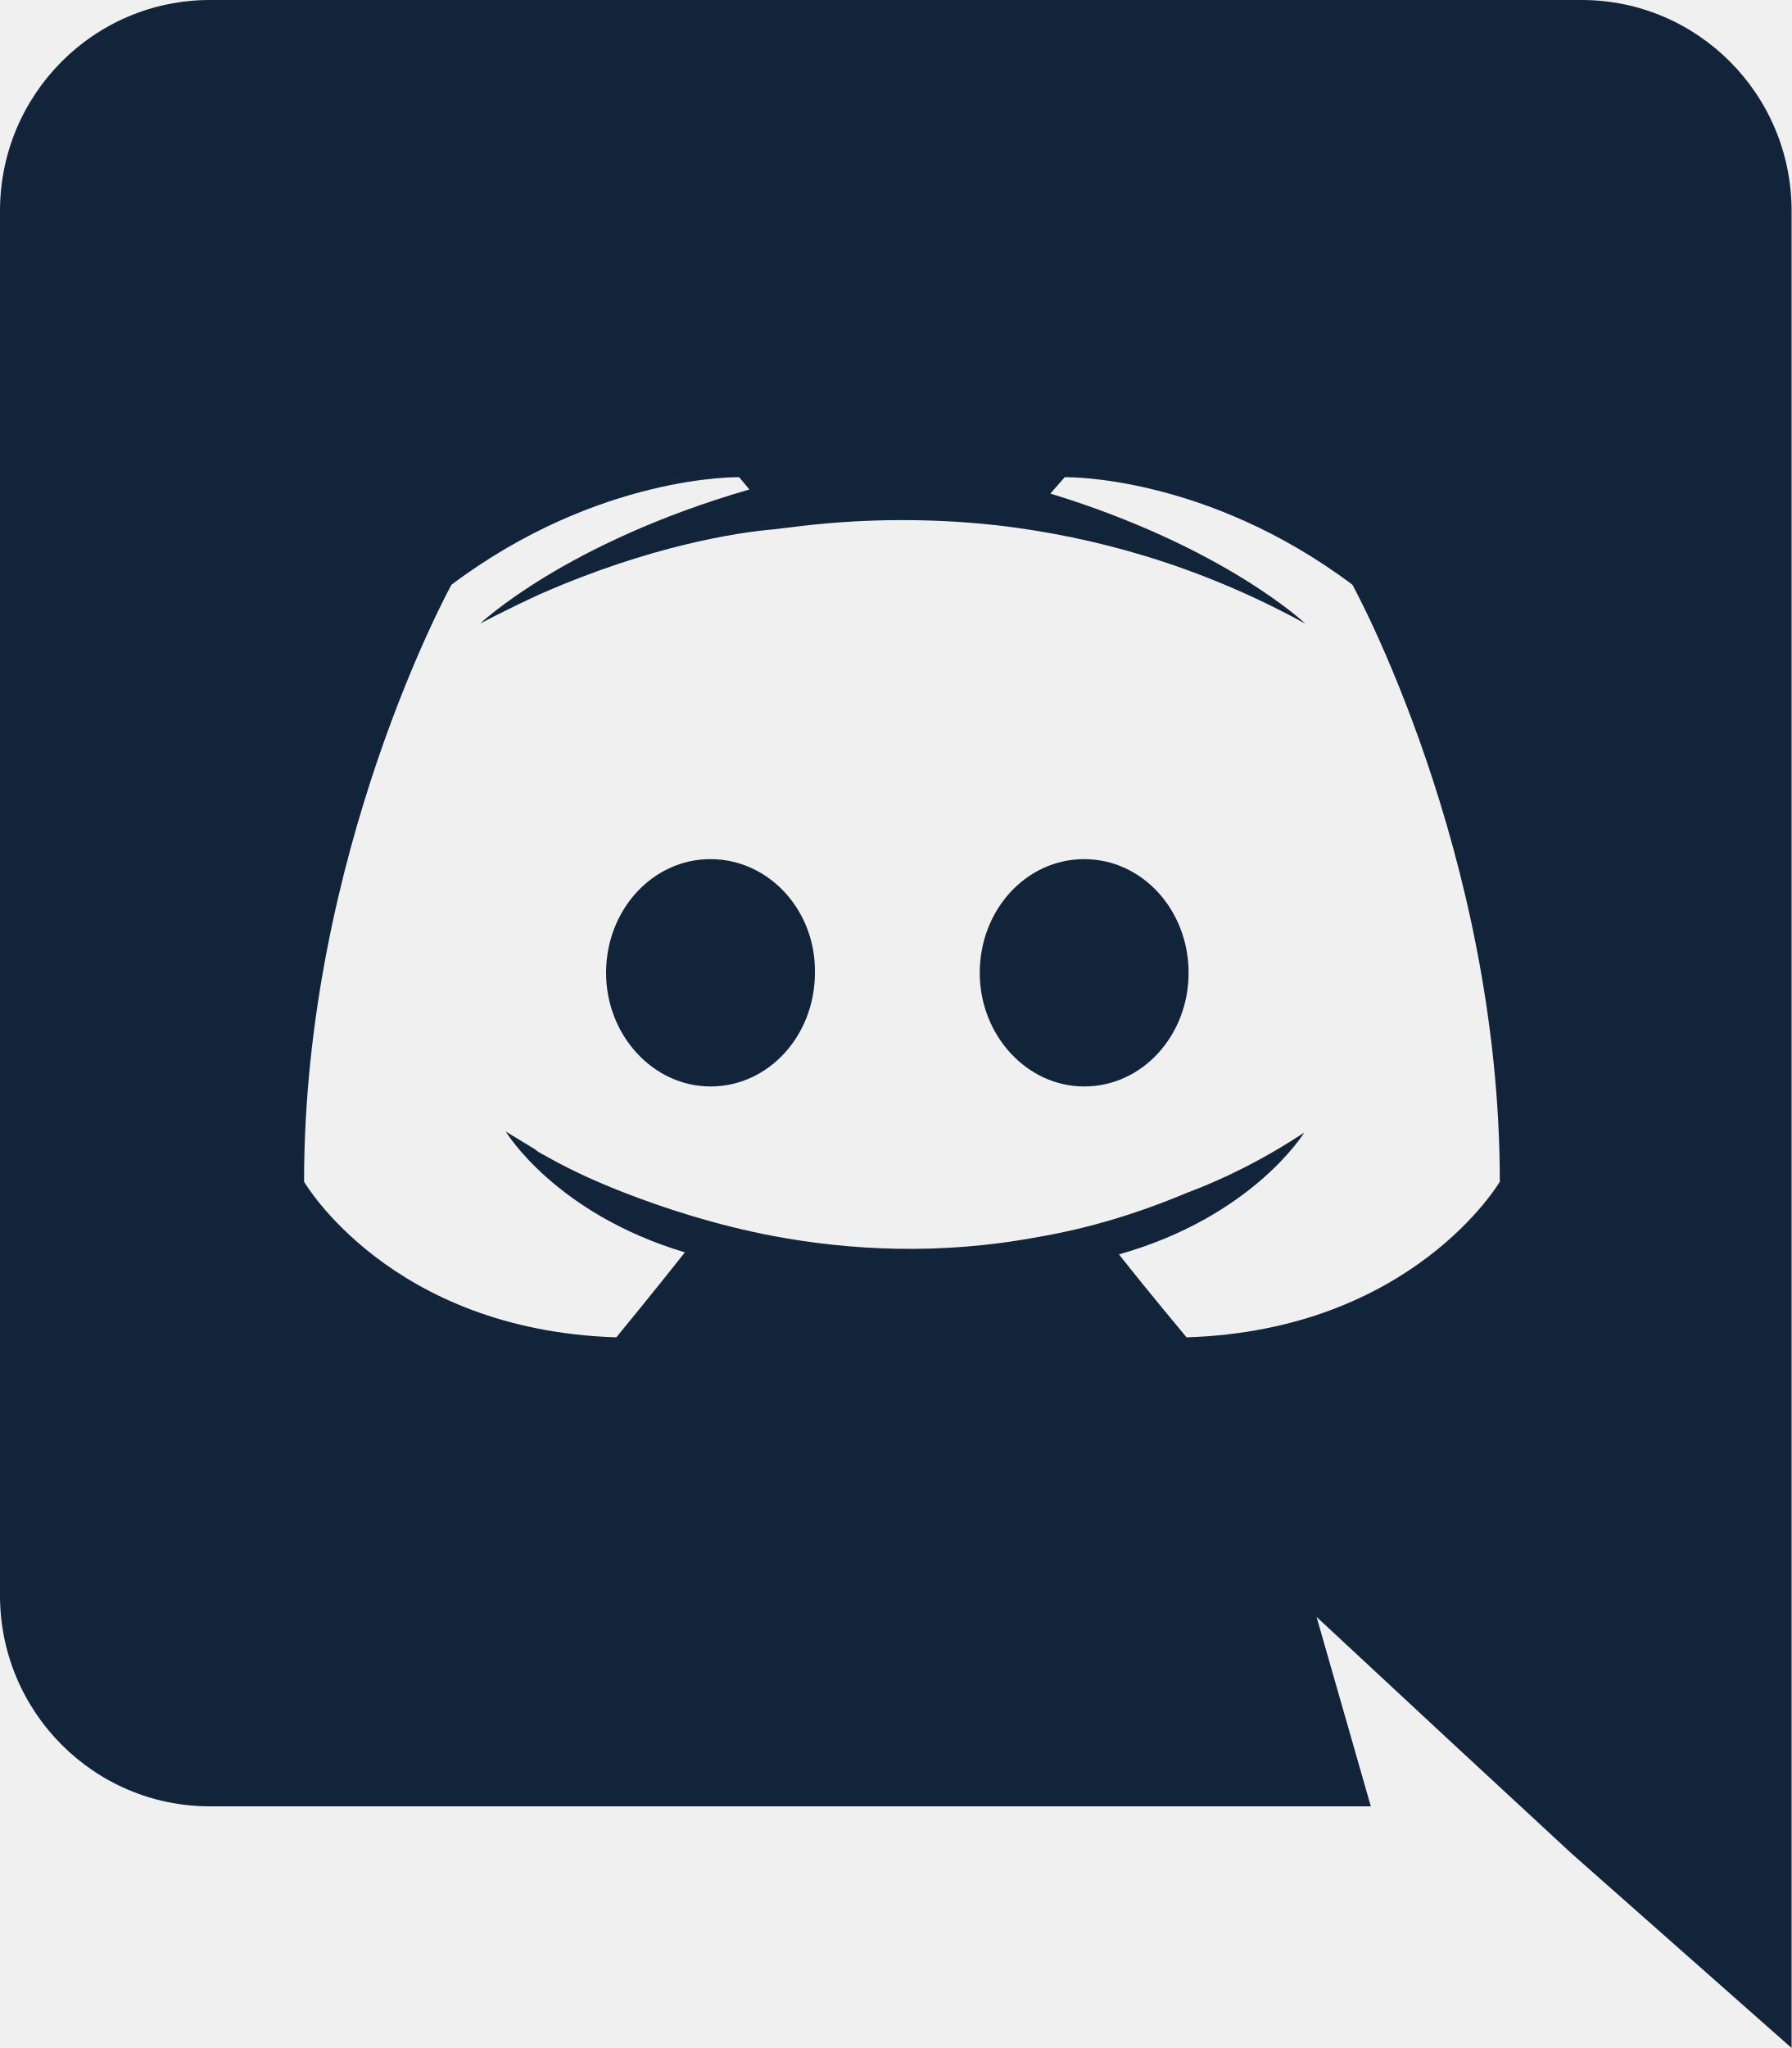
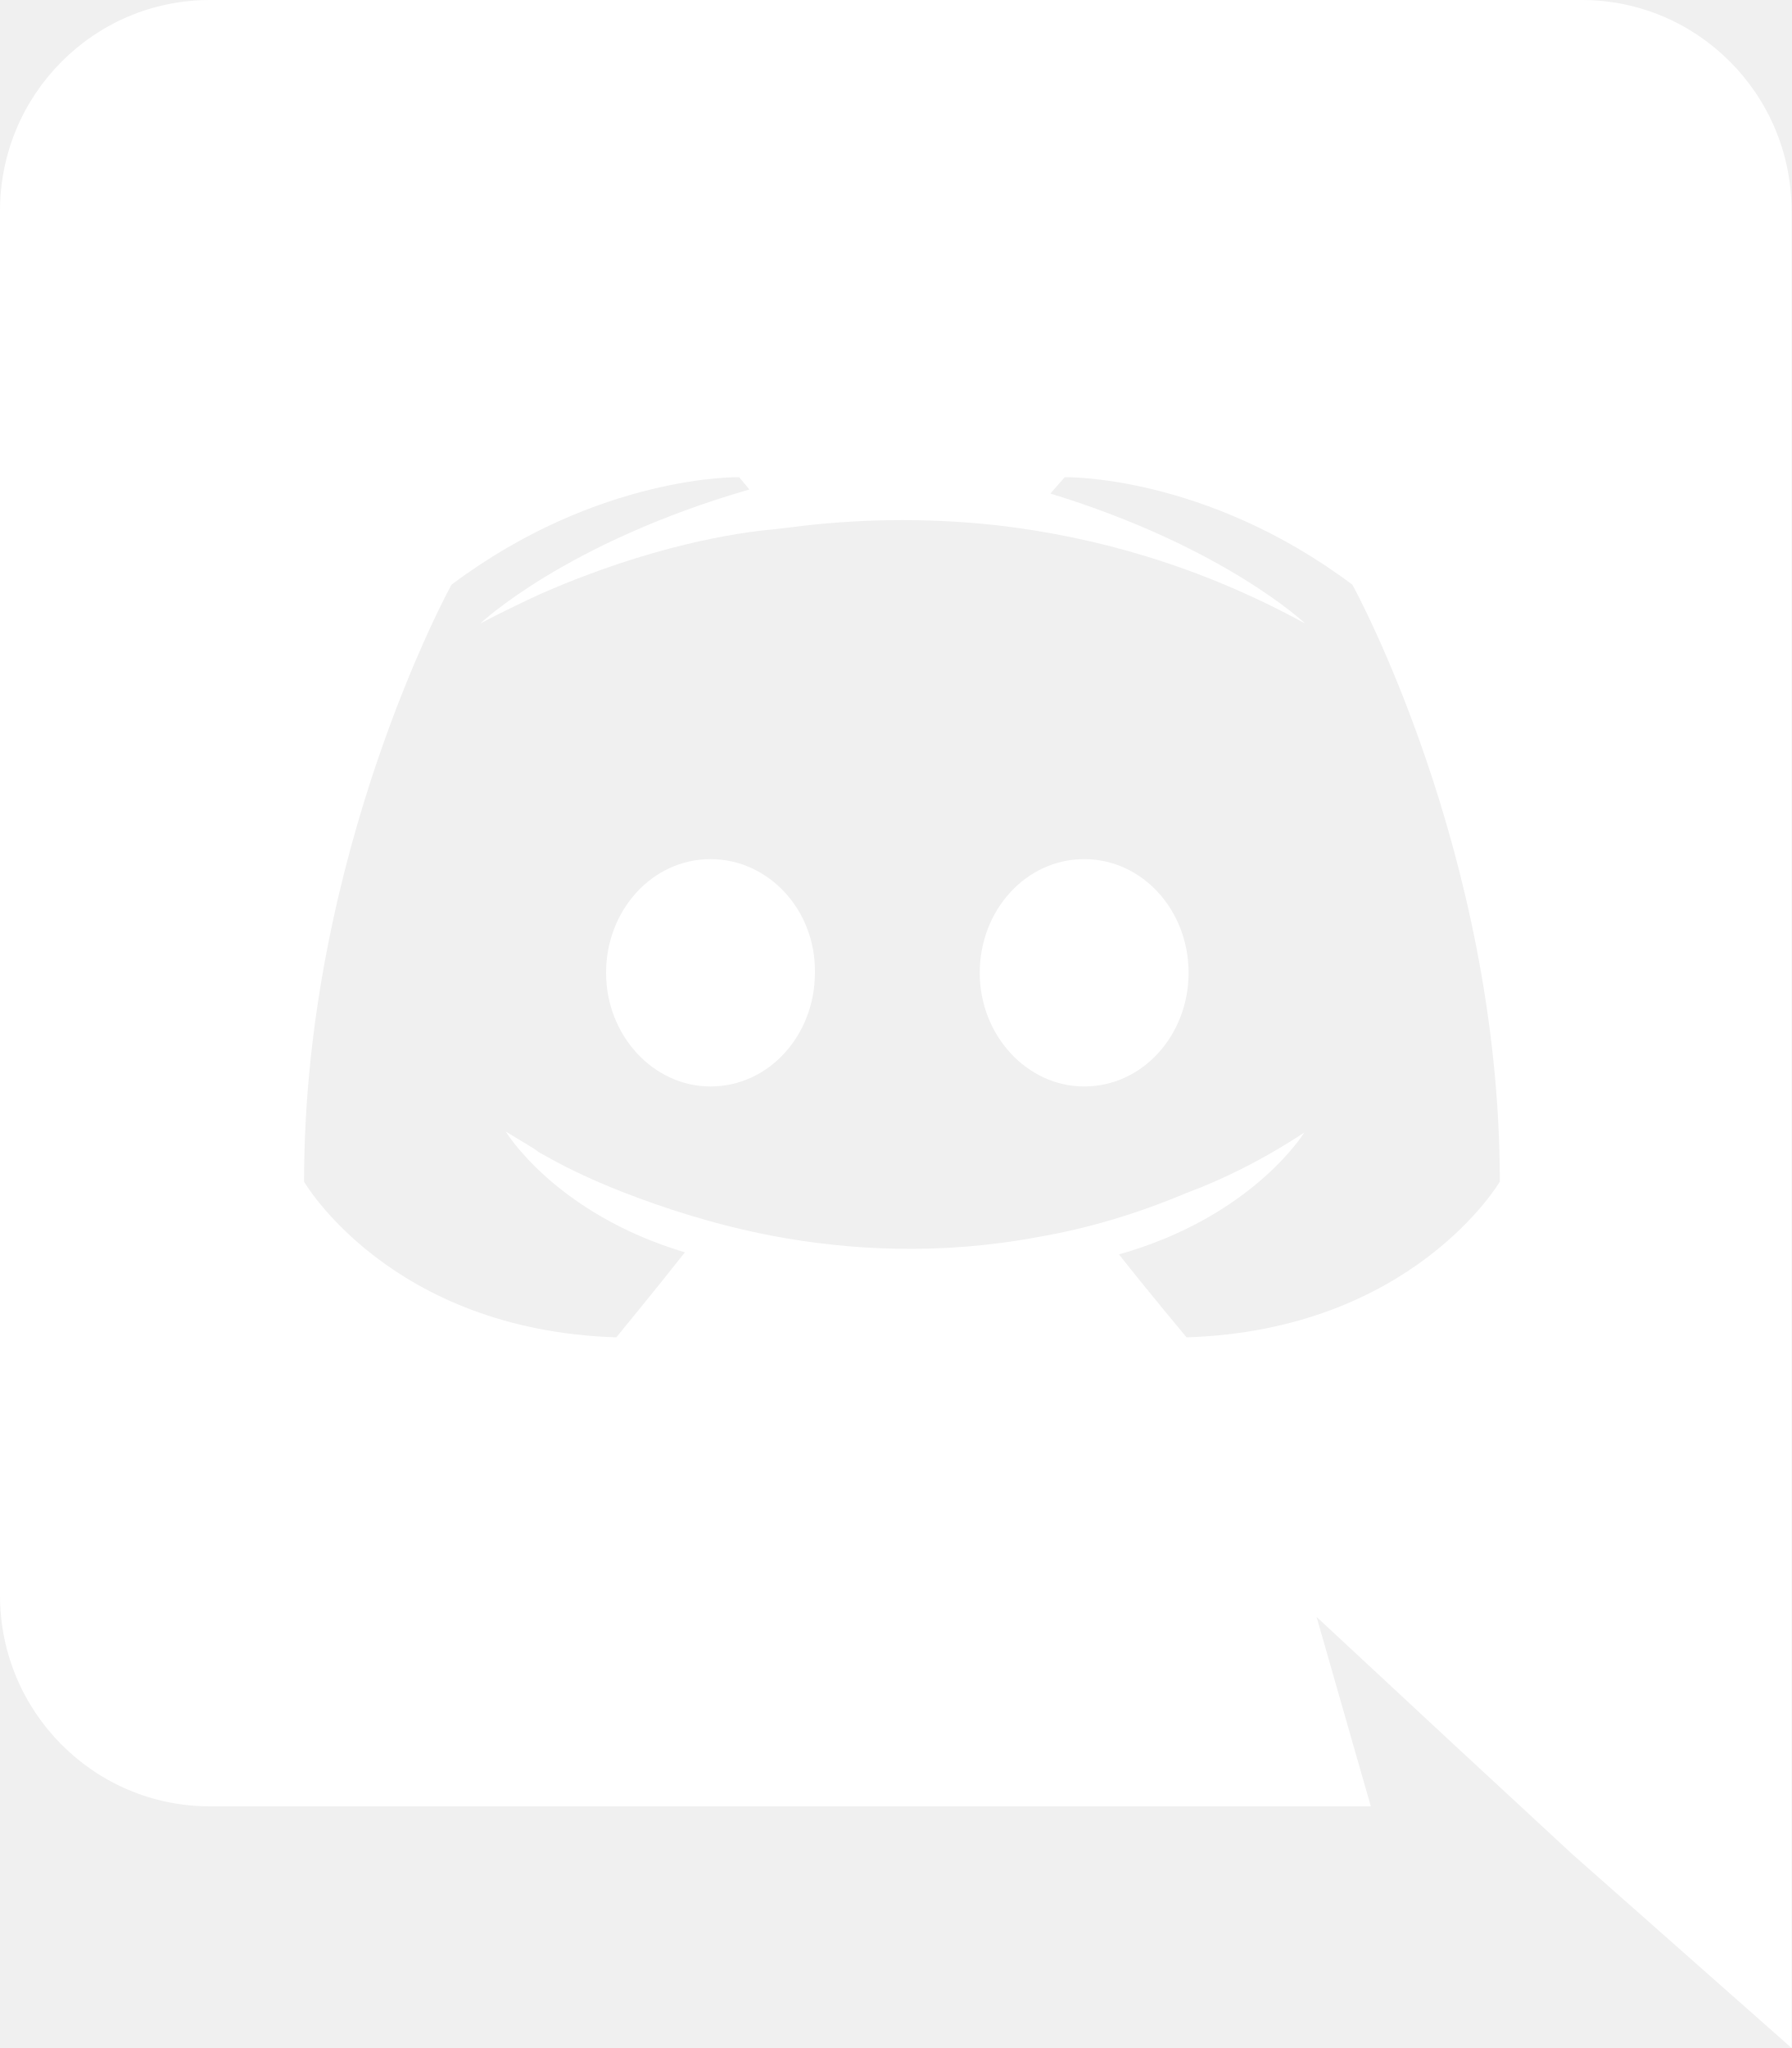
<svg xmlns="http://www.w3.org/2000/svg" width="21" height="24" viewBox="0 0 21 24" fill="none">
-   <path fill-rule="evenodd" clip-rule="evenodd" d="M18.54 0C19.896 0 21 1.104 21 2.472V24L18.42 21.72L16.968 20.376L15.432 18.948L16.068 21.168H2.46C1.104 21.168 0 20.064 0 18.696V2.472C0 1.104 1.104 0 2.46 0L18.54 0ZM13.908 15.672C16.56 15.588 17.58 13.848 17.58 13.848C17.58 9.984 15.852 6.852 15.852 6.852C14.124 5.556 12.48 5.592 12.48 5.592L12.312 5.784C14.352 6.408 15.3 7.308 15.3 7.308C14.052 6.624 12.828 6.288 11.688 6.156C10.824 6.06 9.996 6.084 9.264 6.18L9.06 6.204C8.64 6.24 7.62 6.396 6.336 6.96C5.892 7.164 5.628 7.308 5.628 7.308C5.628 7.308 6.624 6.36 8.784 5.736L8.664 5.592C8.664 5.592 7.02 5.556 5.292 6.852C5.292 6.852 3.564 9.984 3.564 13.848C3.564 13.848 4.572 15.588 7.224 15.672C7.224 15.672 7.668 15.132 8.028 14.676C6.504 14.22 5.928 13.26 5.928 13.26L6.264 13.464L6.312 13.5L6.359 13.527L6.373 13.533L6.42 13.56C6.72 13.728 7.02 13.86 7.296 13.968C7.788 14.16 8.376 14.352 9.06 14.484C9.96 14.652 11.016 14.712 12.168 14.496C12.732 14.4 13.308 14.232 13.908 13.98C14.328 13.824 14.796 13.596 15.288 13.272C15.288 13.272 14.688 14.256 13.116 14.7C13.476 15.156 13.908 15.672 13.908 15.672ZM8.328 10.068C7.644 10.068 7.104 10.668 7.104 11.4C7.104 12.132 7.656 12.732 8.328 12.732C9.012 12.732 9.552 12.132 9.552 11.4C9.564 10.668 9.012 10.068 8.328 10.068ZM12.708 10.068C12.024 10.068 11.484 10.668 11.484 11.4C11.484 12.132 12.036 12.732 12.708 12.732C13.392 12.732 13.932 12.132 13.932 11.4C13.932 10.668 13.392 10.068 12.708 10.068Z" fill="#12243A" />
+   <path fill-rule="evenodd" clip-rule="evenodd" d="M18.54 0C19.896 0 21 1.104 21 2.472V24L18.42 21.72L16.968 20.376L15.432 18.948L16.068 21.168H2.46C1.104 21.168 0 20.064 0 18.696V2.472C0 1.104 1.104 0 2.46 0L18.54 0ZM13.908 15.672C16.56 15.588 17.58 13.848 17.58 13.848C17.58 9.984 15.852 6.852 15.852 6.852C14.124 5.556 12.48 5.592 12.48 5.592L12.312 5.784C14.352 6.408 15.3 7.308 15.3 7.308C14.052 6.624 12.828 6.288 11.688 6.156C10.824 6.06 9.996 6.084 9.264 6.18L9.06 6.204C8.64 6.24 7.62 6.396 6.336 6.96C5.892 7.164 5.628 7.308 5.628 7.308C5.628 7.308 6.624 6.36 8.784 5.736L8.664 5.592C8.664 5.592 7.02 5.556 5.292 6.852C5.292 6.852 3.564 9.984 3.564 13.848C3.564 13.848 4.572 15.588 7.224 15.672C7.224 15.672 7.668 15.132 8.028 14.676C6.504 14.22 5.928 13.26 5.928 13.26L6.264 13.464L6.312 13.5L6.359 13.527L6.373 13.533L6.42 13.56C6.72 13.728 7.02 13.86 7.296 13.968C7.788 14.16 8.376 14.352 9.06 14.484C9.96 14.652 11.016 14.712 12.168 14.496C12.732 14.4 13.308 14.232 13.908 13.98C14.328 13.824 14.796 13.596 15.288 13.272C15.288 13.272 14.688 14.256 13.116 14.7C13.476 15.156 13.908 15.672 13.908 15.672ZM8.328 10.068C7.644 10.068 7.104 10.668 7.104 11.4C7.104 12.132 7.656 12.732 8.328 12.732C9.012 12.732 9.552 12.132 9.552 11.4C9.564 10.668 9.012 10.068 8.328 10.068ZM12.708 10.068C12.024 10.068 11.484 10.668 11.484 11.4C11.484 12.132 12.036 12.732 12.708 12.732C13.392 12.732 13.932 12.132 13.932 11.4C13.932 10.668 13.392 10.068 12.708 10.068Z" fill="#fff" />
</svg>
